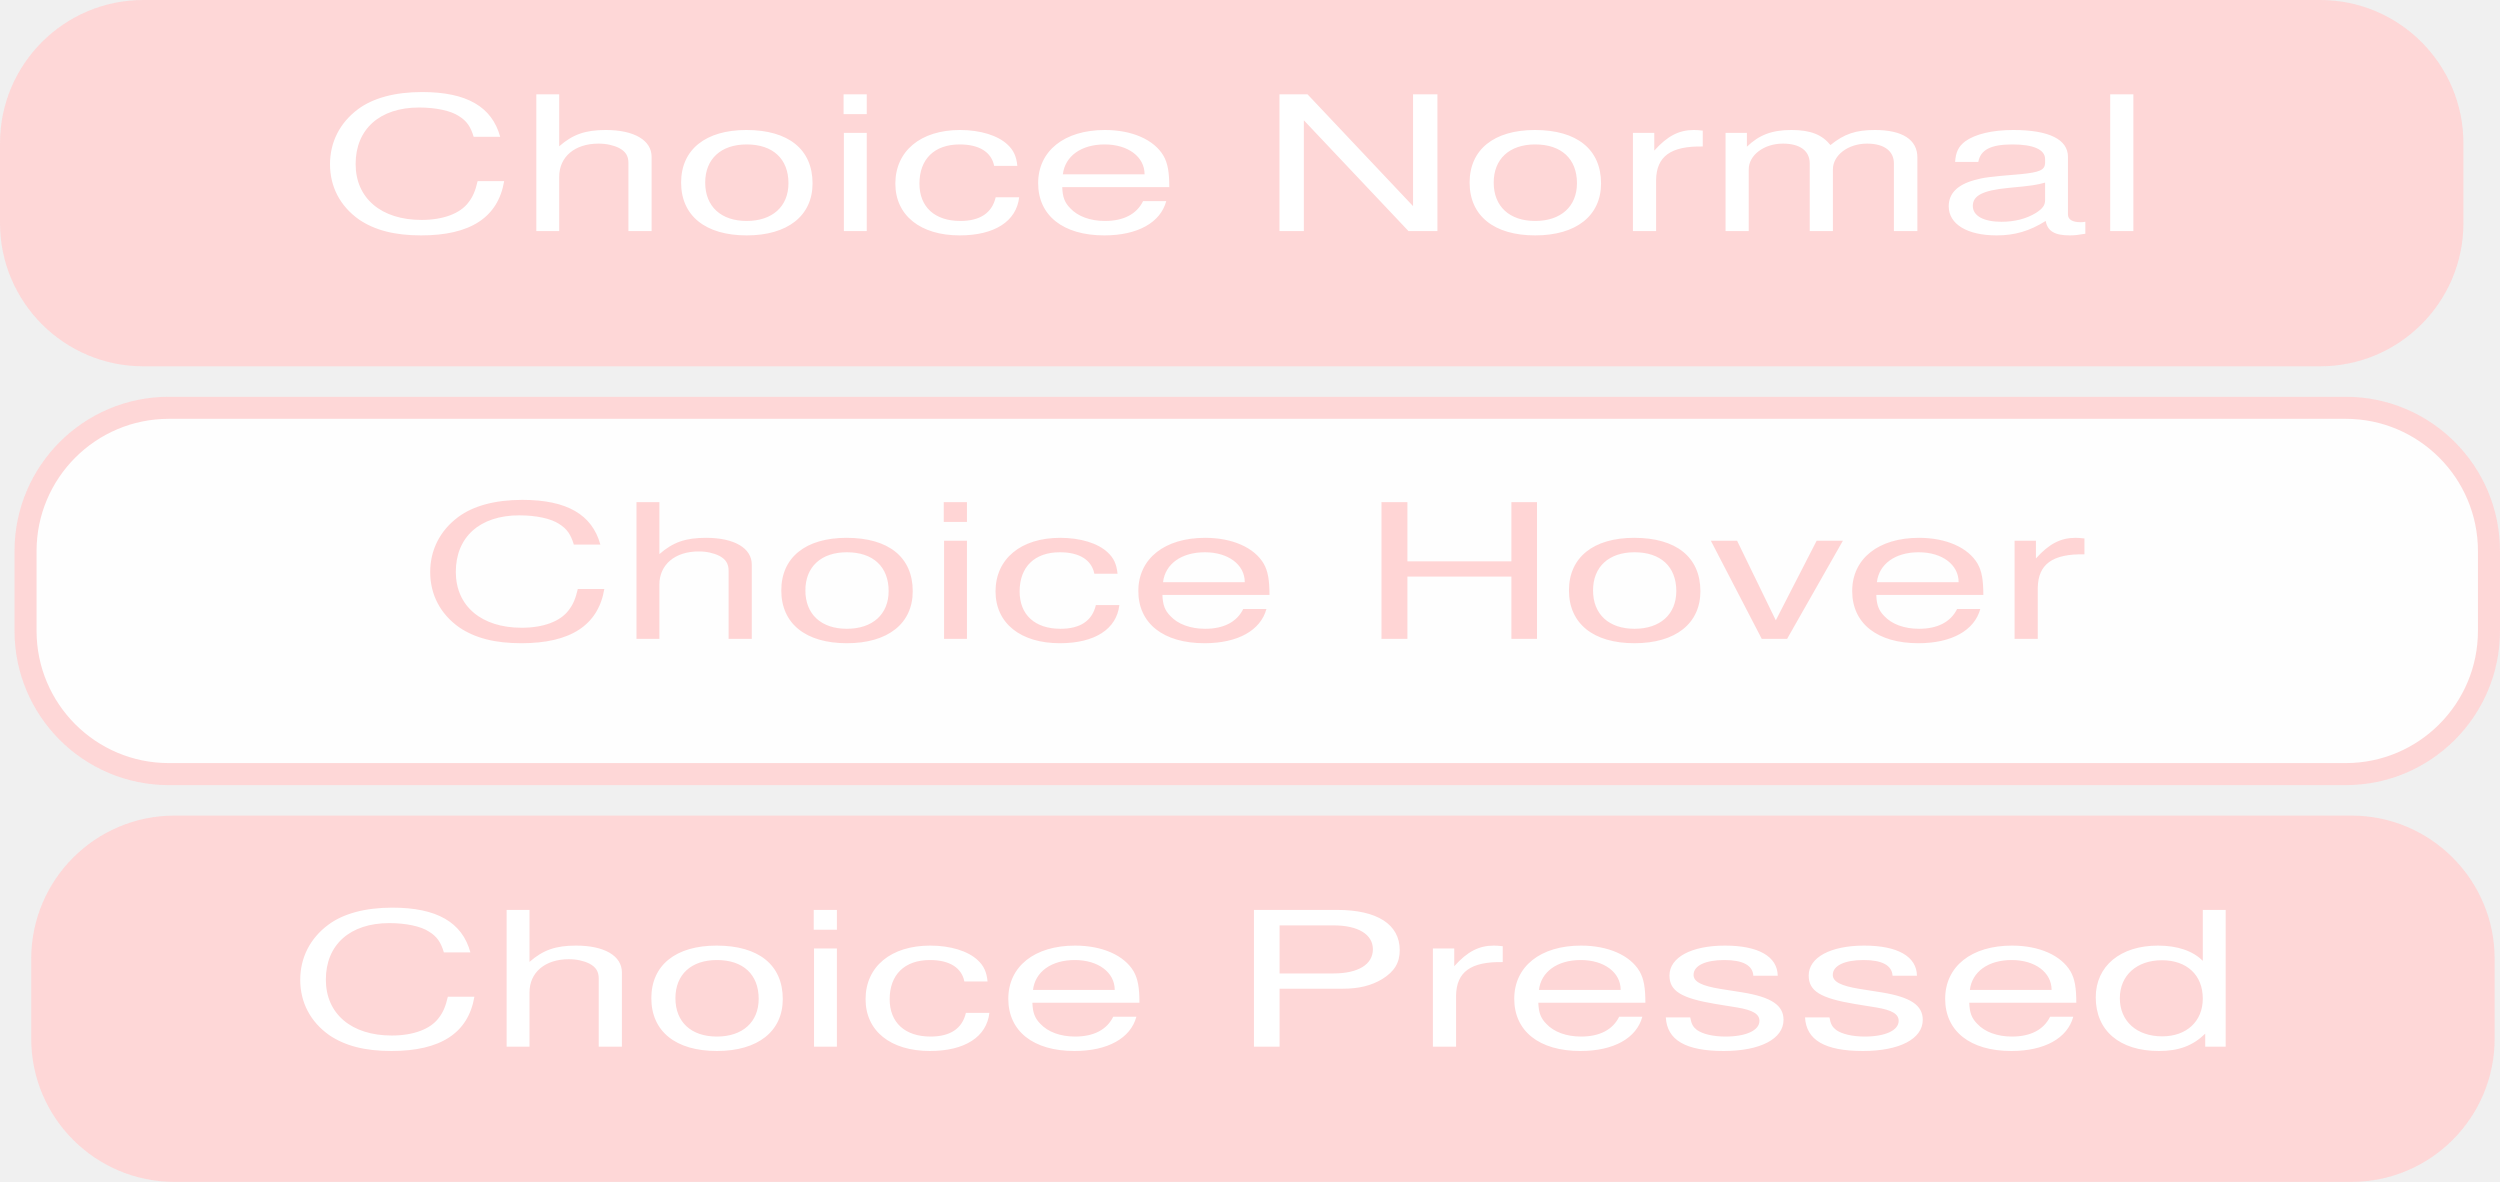
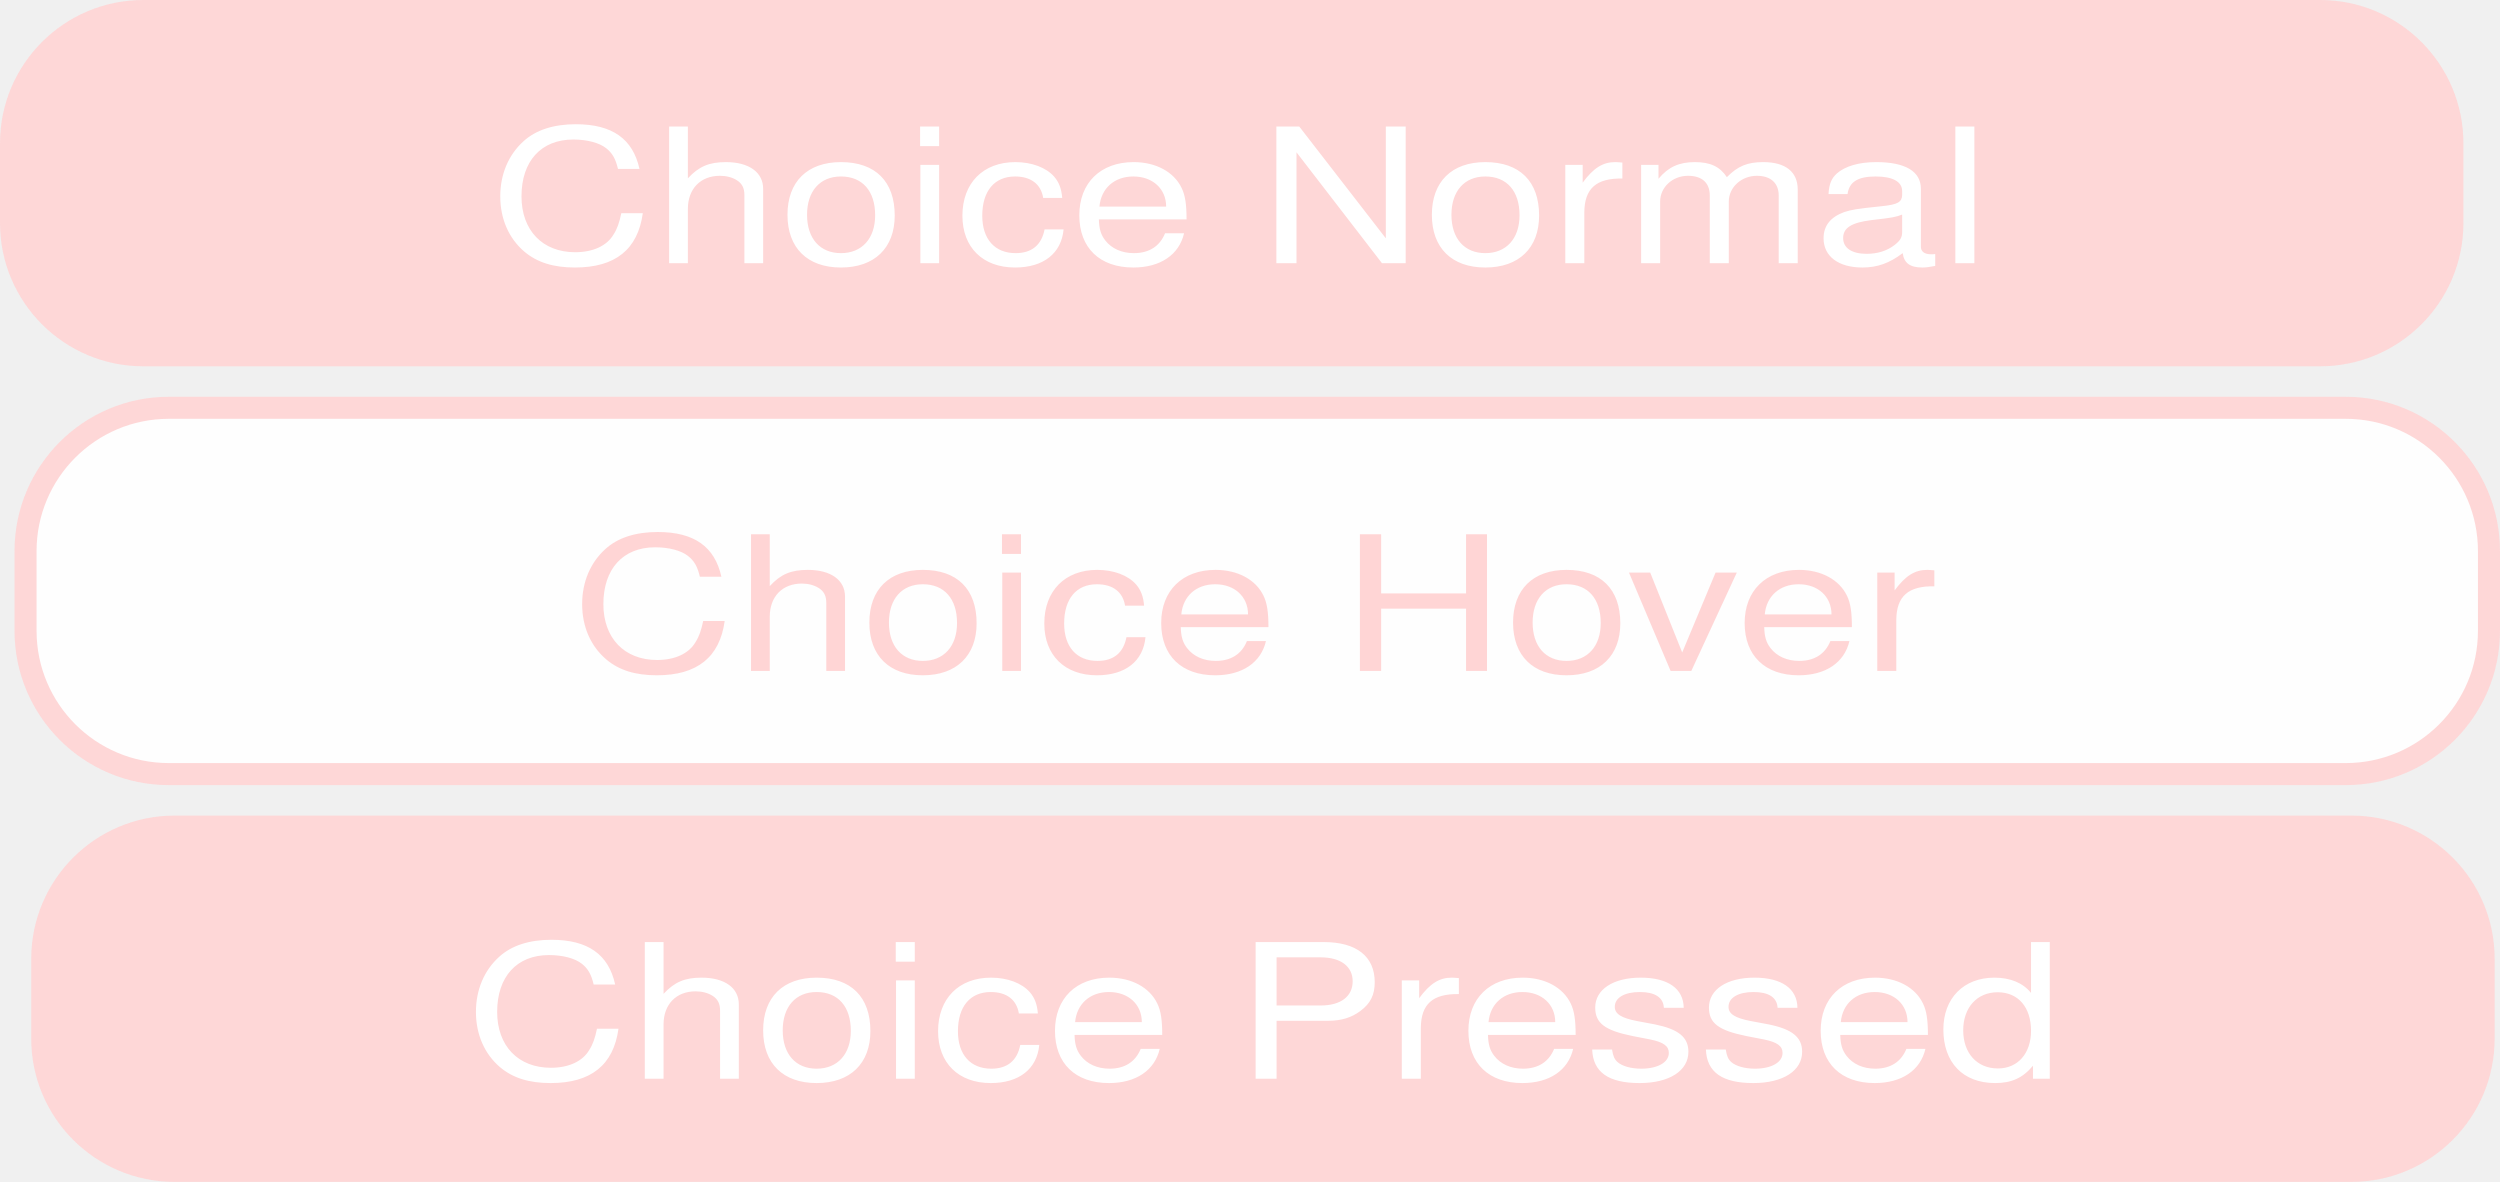
<svg xmlns="http://www.w3.org/2000/svg" width="155.748" height="73.631" viewBox="0 0 155.748 73.631" preserveAspectRatio="none" version="1.1" id="svg13">
  <defs id="defs4">
    <style type="text/css" id="style2">#holder_158bd1d28ef text { fill:rgba(255,255,255,.75);font-weight:normal;font-family:Helvetica, monospace;font-size:16pt } </style>
  </defs>
-   <g id="g4546" transform="translate(8.494927)">
-     <rect ry="8.93" y="0" x="-8.495" height="22.821" width="153.47" id="rect8419" style="opacity:0.92;fill:#ffd5d5;fill-opacity:1;stroke:none;stroke-width:0.663;stroke-linecap:round;stroke-miterlimit:4;stroke-dasharray:none;stroke-dashoffset:0;stroke-opacity:1" />
-     <text transform="scale(1.215961,0.8223946)" style="font-weight:normal;font-size:14.21px;font-family:Helvetica, monospace;fill:#ffffff;stroke-width:0.666" id="text8" y="17.505" x="9.236">Choice Normal</text>
-   </g>
-   <g id="g4550" transform="translate(8.494927,0.08335876)">
-     <rect ry="8.93" y="25.322" x="-6.904" height="22.821" width="153.47" id="rect8419-3" style="opacity:0.92;fill:#ffffff;fill-opacity:1;stroke:#ffd5d5;stroke-width:1.374;stroke-linecap:round;stroke-miterlimit:4;stroke-dasharray:none;stroke-dashoffset:0;stroke-opacity:1" />
-     <text transform="scale(1.215961,0.8223946)" style="font-weight:normal;font-size:14.21px;font-family:Helvetica, monospace;fill:#ffd5d5;fill-opacity:1;stroke-width:0.666" id="text8-8" y="48.295" x="14.367">Choice Hover</text>
-   </g>
-   <g id="g4542" transform="translate(8.84848,-7.247845)">
-     <rect ry="8.93" y="58.058" x="-6.904" height="22.821" width="153.47" id="rect8419-4" style="opacity:0.92;fill:#ffd5d5;fill-opacity:1;stroke:none;stroke-width:0.663;stroke-linecap:round;stroke-miterlimit:4;stroke-dasharray:none;stroke-dashoffset:0;stroke-opacity:1" />
-     <text transform="scale(1.215961,0.8223946)" style="font-weight:normal;font-size:14.21px;font-family:Helvetica, monospace;fill:#ffffff;stroke-width:0.666" id="text8-88" y="88.101" x="7.419">Choice Pressed</text>
-   </g>
+   <rect style="opacity:0.92;fill:#ffd5d5;fill-opacity:1;stroke:none;stroke-width:0.663;stroke-linecap:round;stroke-miterlimit:4;stroke-dasharray:none;stroke-dashoffset:0;stroke-opacity:1" id="rect8419" width="153.47" height="22.821" x="4.736328e-08" y="0" ry="8.93" />
+   <text x="27.744" y="18.024" id="text8" style="font-weight:normal;font-size:12.846px;font-family:Helvetica, monospace;fill:#ffffff;stroke-width:0.602" transform="scale(1.099268,0.9096966)">Choice Normal</text>
+   <rect style="opacity:0.92;fill:#ffffff;fill-opacity:1;stroke:#ffd5d5;stroke-width:1.374;stroke-linecap:round;stroke-miterlimit:4;stroke-dasharray:none;stroke-dashoffset:0;stroke-opacity:1" id="rect8419-3" width="153.47" height="22.821" x="1.591" y="25.405" ry="8.93" />
+   <text x="32.383" y="45.951" id="text8-8" style="font-weight:normal;font-size:12.846px;font-family:Helvetica, monospace;fill:#ffd5d5;fill-opacity:1;stroke-width:0.602" transform="scale(1.099268,0.9096966)">Choice Hover</text>
+   <rect style="opacity:0.92;fill:#ffd5d5;fill-opacity:1;stroke:none;stroke-width:0.663;stroke-linecap:round;stroke-miterlimit:4;stroke-dasharray:none;stroke-dashoffset:0;stroke-opacity:1" id="rect8419-4" width="153.47" height="22.821" x="1.945" y="50.81" ry="8.93" />
+   <text x="26.364" y="73.877" id="text8-88" style="font-weight:normal;font-size:12.846px;font-family:Helvetica, monospace;fill:#ffffff;stroke-width:0.602" transform="scale(1.099268,0.9096966)">Choice Pressed</text>
</svg>
